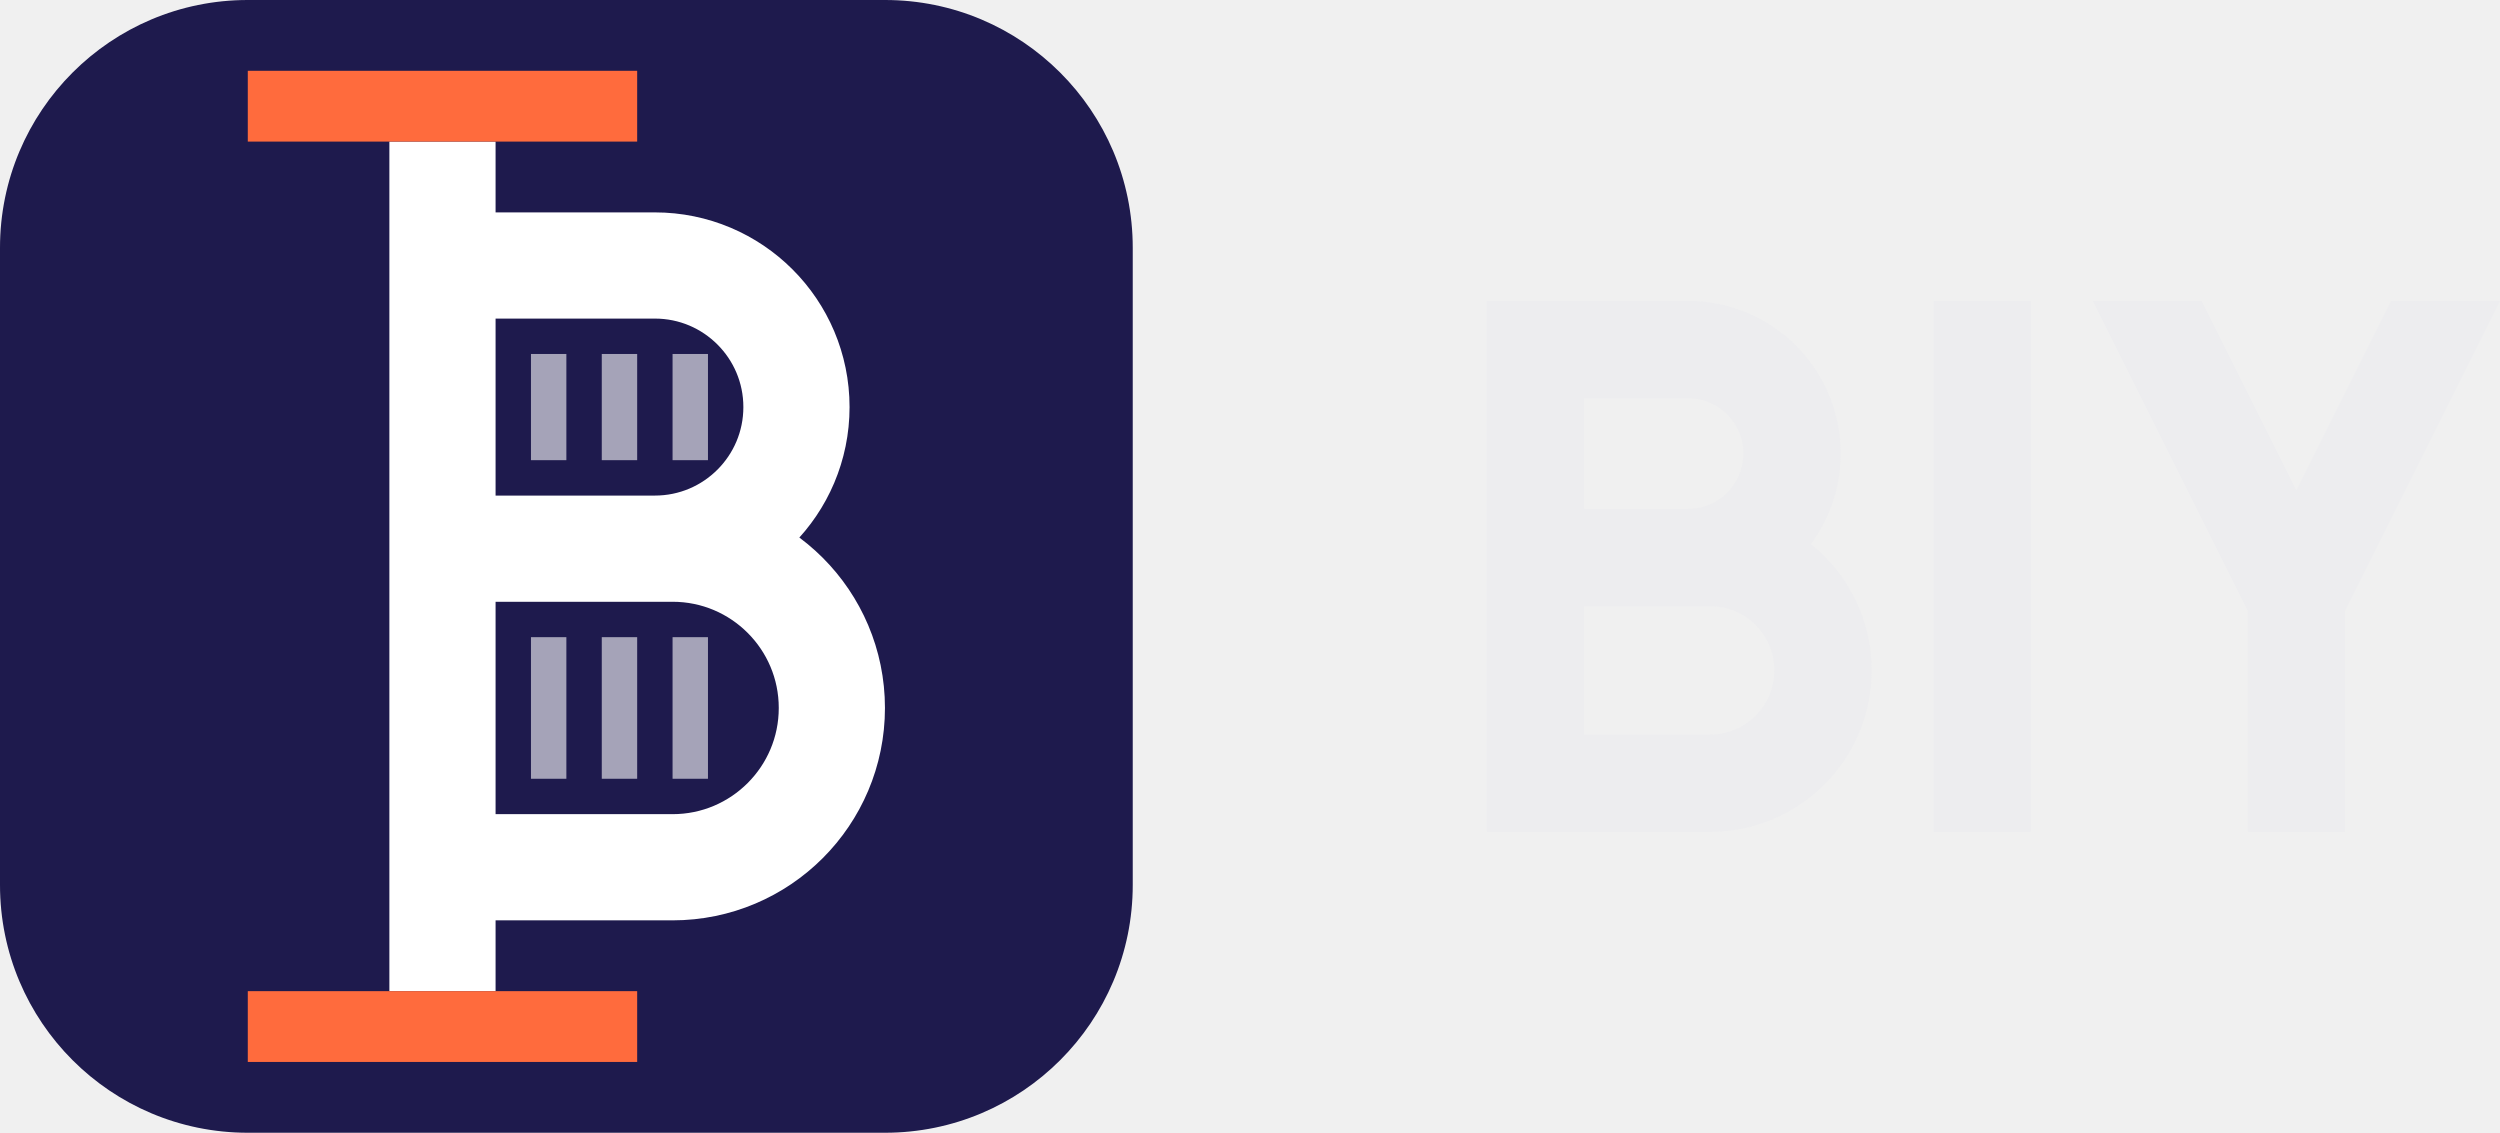
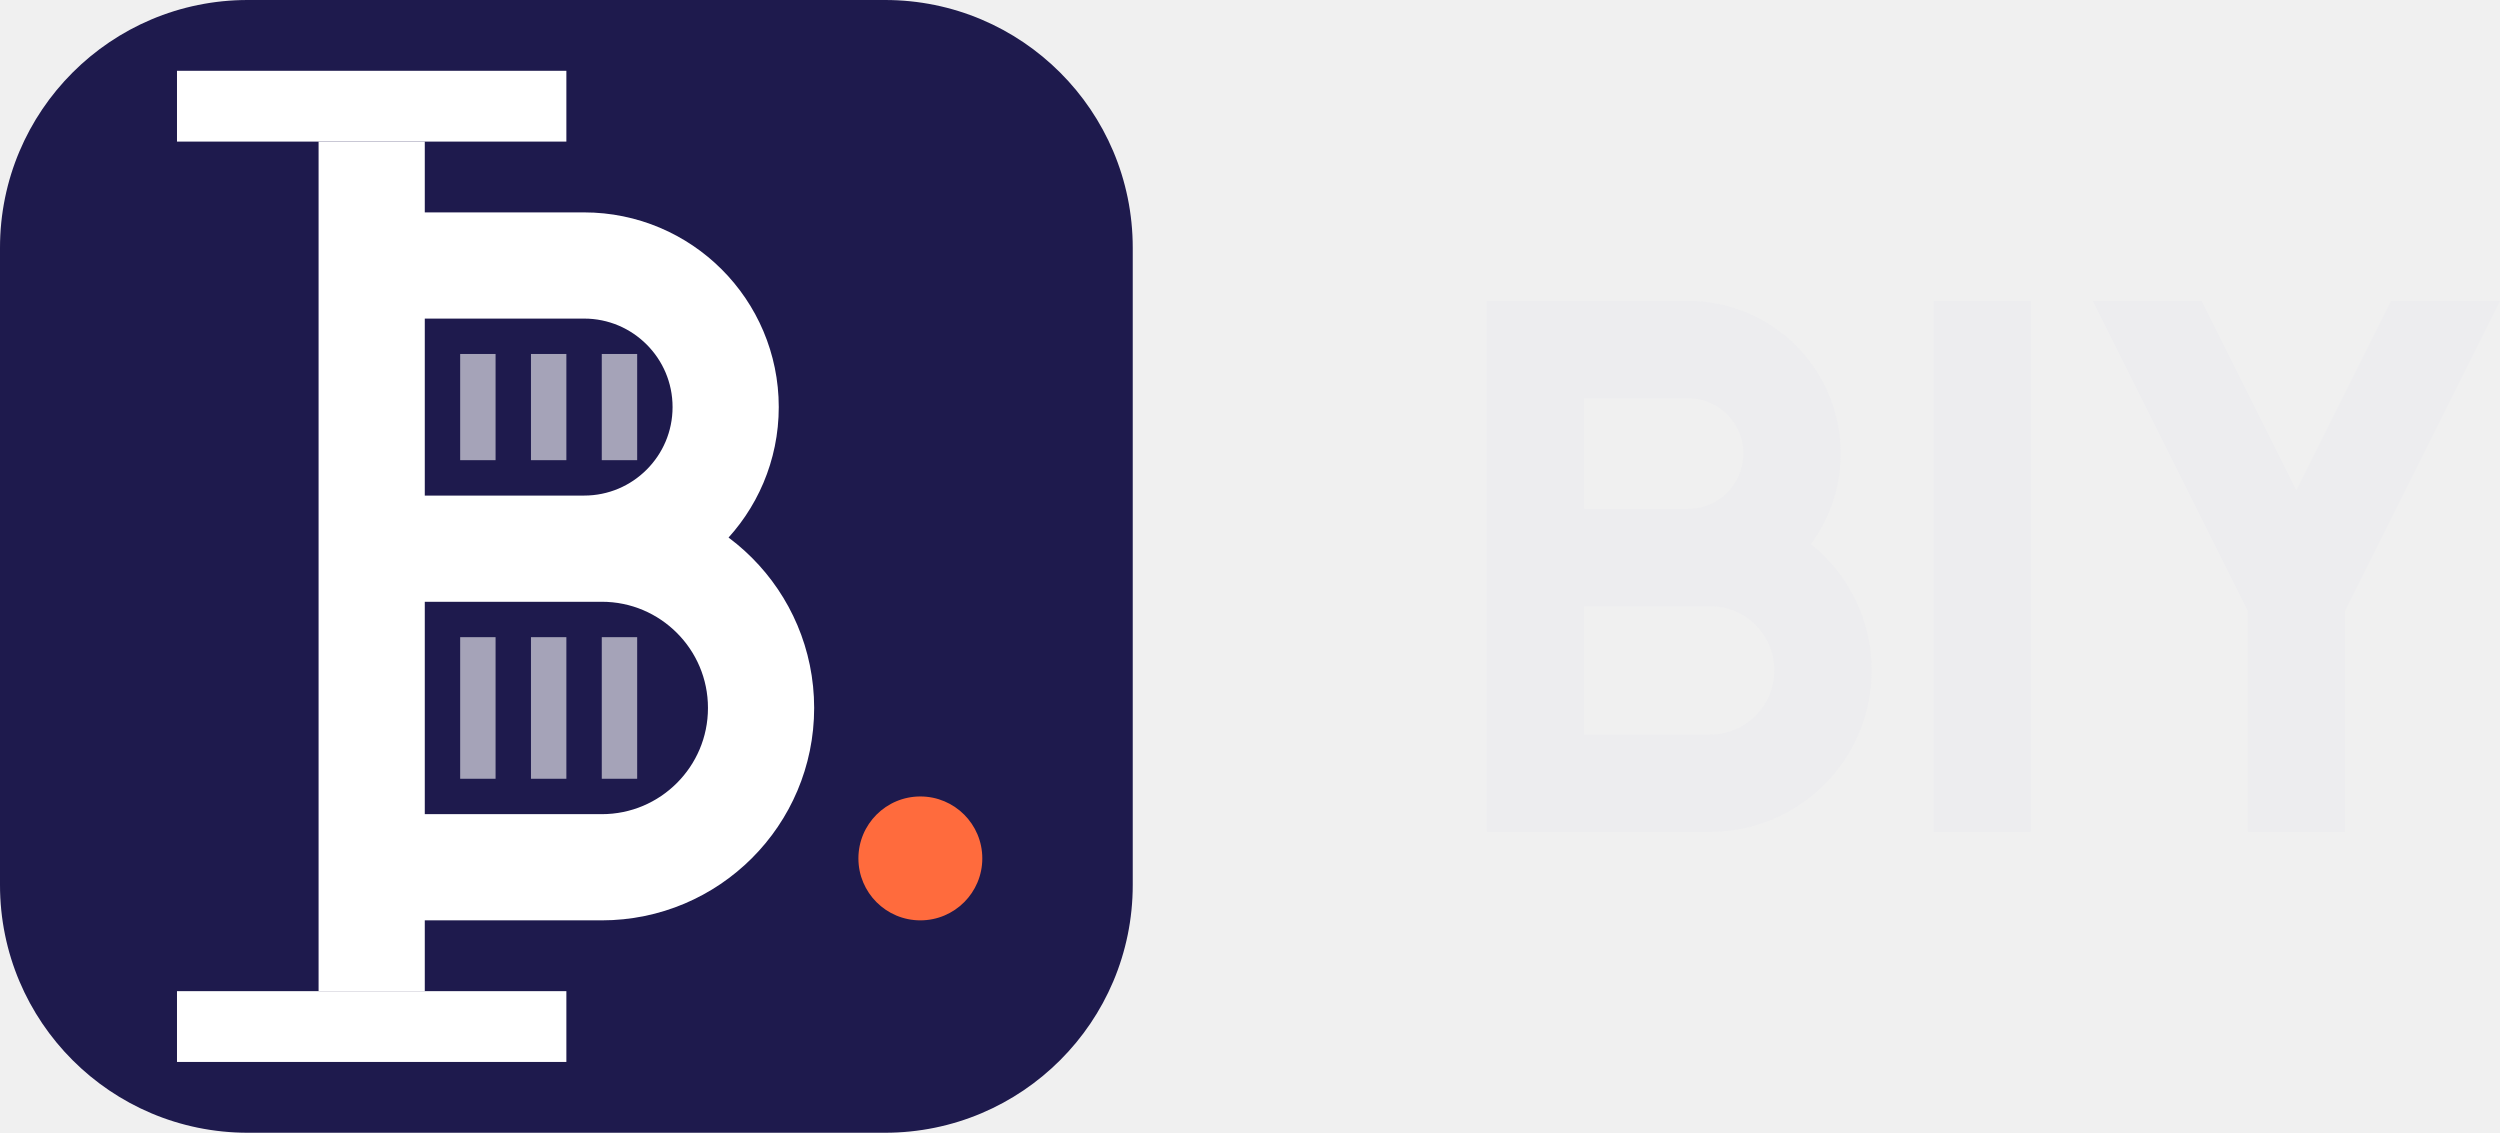
<svg xmlns="http://www.w3.org/2000/svg" viewBox="0 0 70.625 32" width="565" height="256">
  <rect width="32" height="32" rx="7" fill="#1e1a4d" />
-   <path d="M13 7.5h5.5a4 4 0 0 1 0 8H12.5M12.5 15.5H19a4.5 4.5 0 0 1 0 9h-6" fill="none" stroke="#fff" stroke-width="3" />
-   <path d="M11 4h3v24h-3z" fill="#fff" />
-   <path d="M15 10h1v3h-1zM17 10h1v3h-1zM19 10h1v3h-1zM15 18h1v4h-1zM17 18h1v4h-1zM19 18h1v4h-1z" fill="#fff" fill-opacity=".6" />
-   <path d="M7 2h11v2H7zM7 28h11v2H7z" fill="#ff6b3d" />
+   <g transform="translate(-2 0)">
+     <path d="M13 7.5h5.5a4 4 0 0 1 0 8H12.5M12.5 15.5H19a4.5 4.5 0 0 1 0 9h-6" fill="none" stroke="#fff" stroke-width="3" />
+     <path d="M11 4h3v24h-3z" fill="#fff" />
+     <path d="M15 10h1v3h-1zM17 10h1v3h-1zM19 10h1v3h-1zM15 18h1v4h-1zM17 18h1v4h-1zM19 18h1v4h-1z" fill="#fff" fill-opacity=".6" />
+     <path d="M7 2h11v2H7zM7 28h11v2H7z" fill="#fff" />
+   </g>
+   <circle cx="26" cy="24.25" r="1.75" fill="#ff6b3d" />
  <g fill="#ededef" transform="translate(42 8.5) scale(.625)">
    <path d="M2.2 2.2H9.1A4.7 4.7 0 0 1 9.1 11.6H2.2M2.2 11.6H10.1A5.1 5.1 0 0 1 10.1 21.8H2.2V2.2" fill="none" stroke="#ededef" stroke-width="4.4" stroke-linecap="square" />
    <path d="M20.2 0h4.4v24h-4.4zM27.4 0L32.32 0L36.6 8.56L40.88 0L45.8 0L38.8 14L38.8 24L34.4 24L34.4 14z" />
  </g>
</svg>
